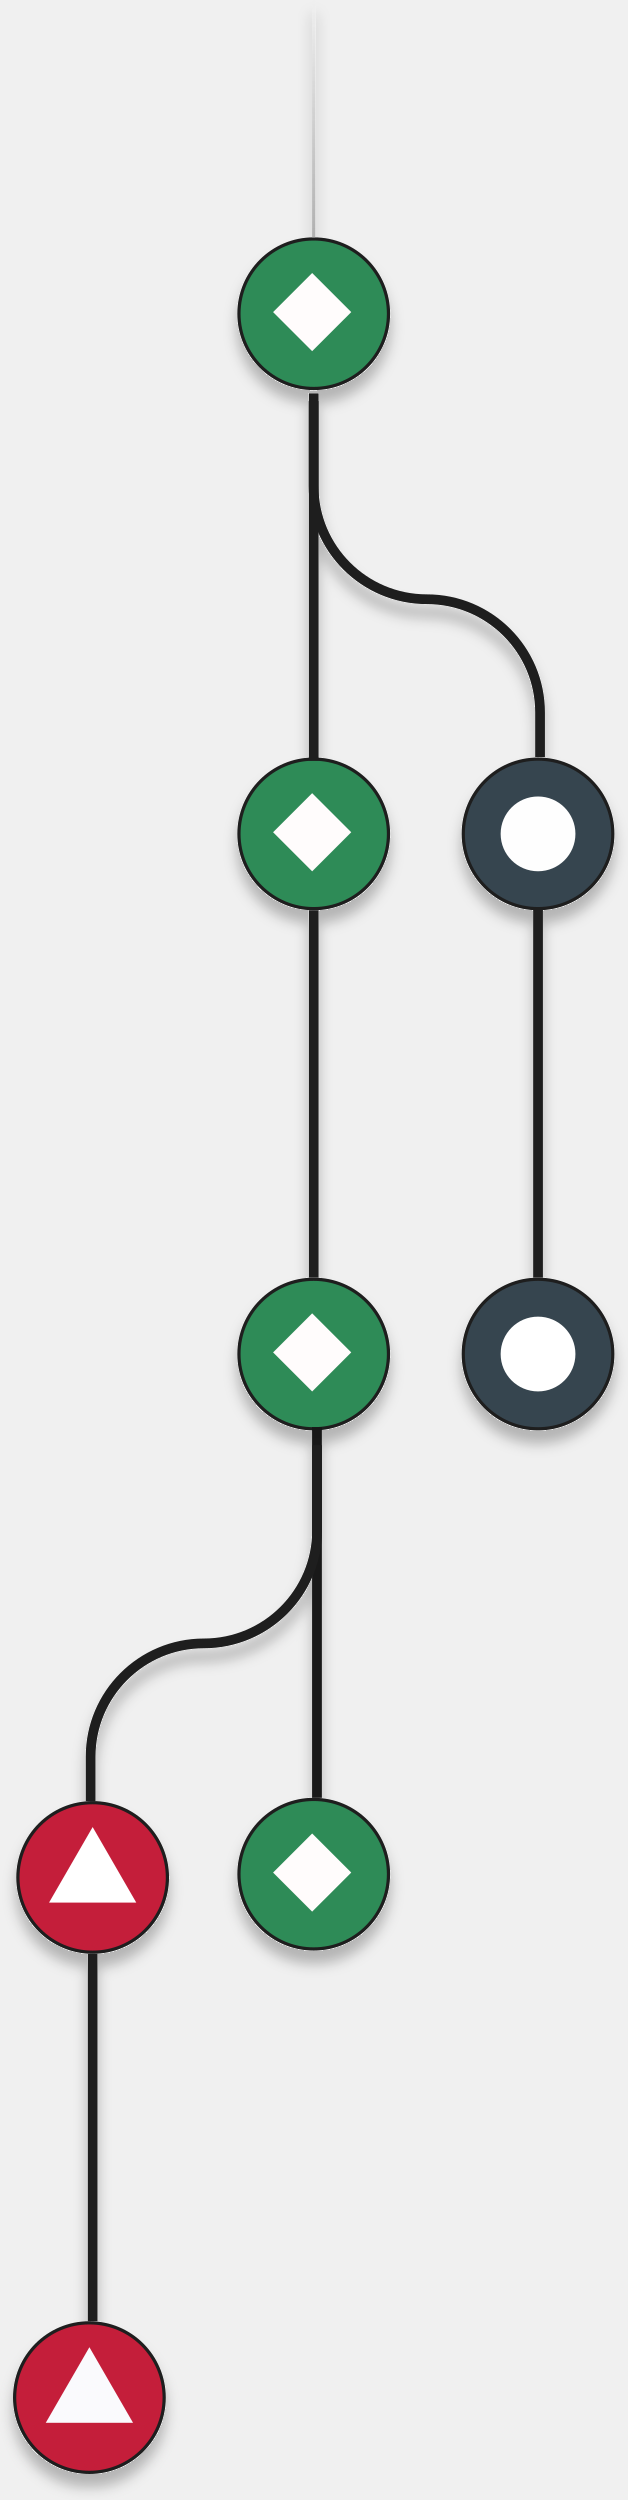
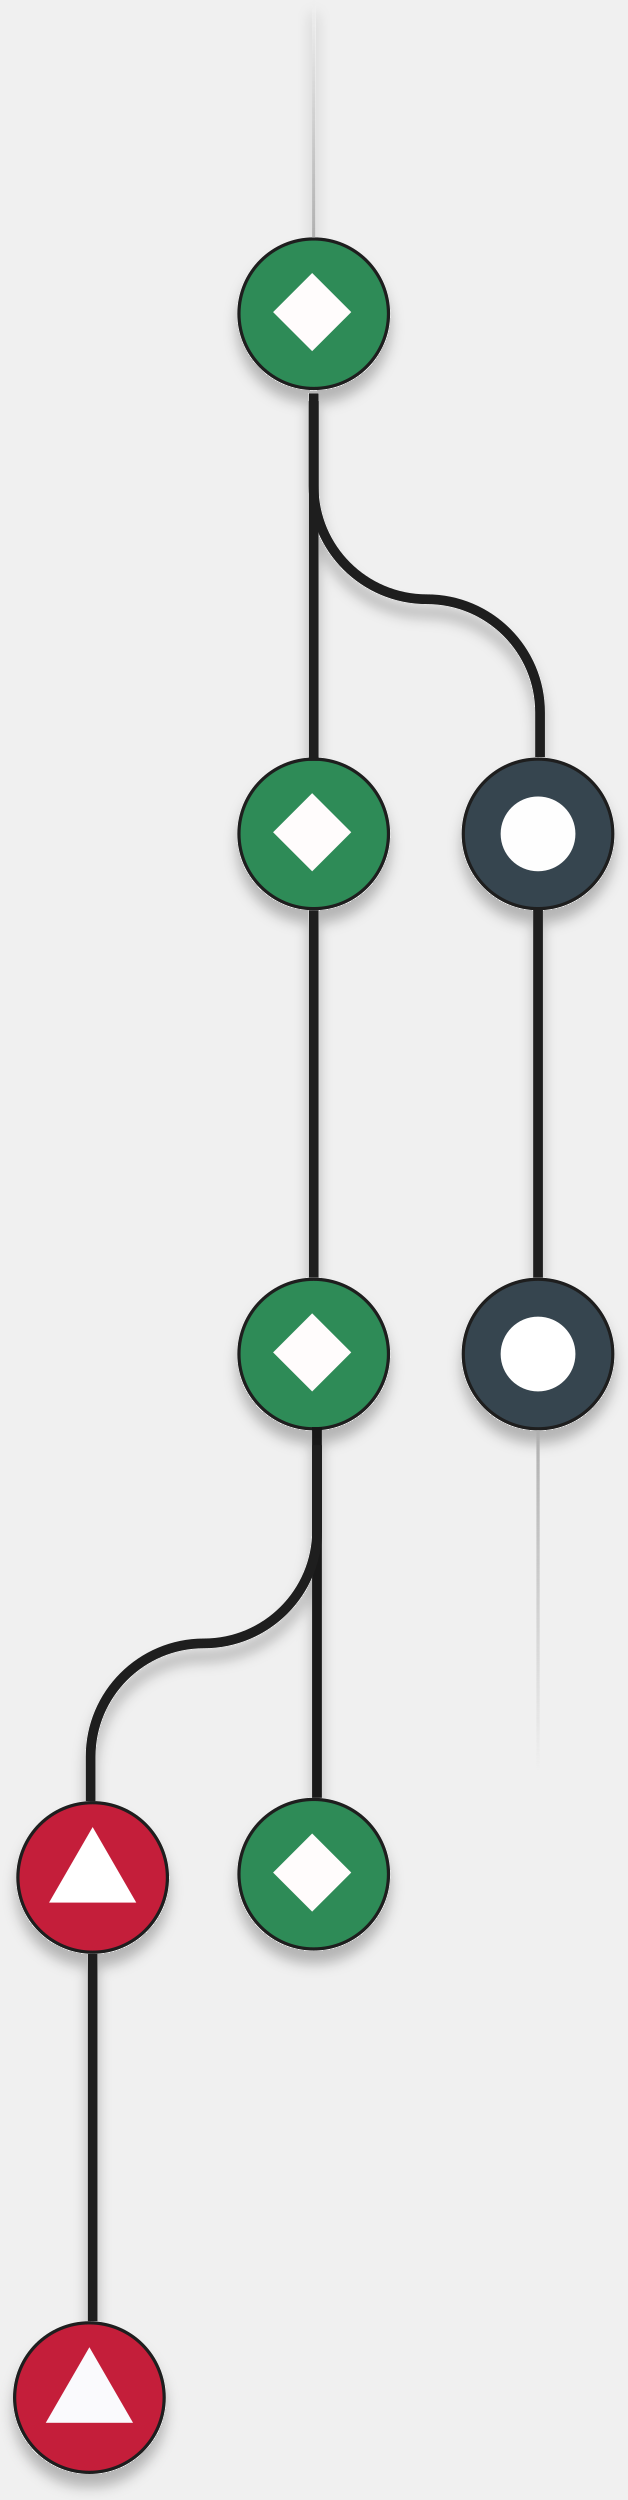
<svg xmlns="http://www.w3.org/2000/svg" width="193" height="769" viewBox="0 0 193 769" fill="none">
-   <g filter="url(#filter0_d_30_186)">
+   <g filter="url(#filter0_d_139_3401)">
    <circle cx="28.499" cy="577.5" r="23" fill="#C41E3A" stroke="#1E1E1E" />
    <path d="M28.499 562L41.922 585.25H15.076L28.499 562Z" fill="white" />
    <circle cx="27.499" cy="737.5" r="23" fill="#C41E3A" stroke="#1E1E1E" />
    <path d="M27.499 722L40.923 745.25H14.076L27.499 722Z" fill="#FAFAFD" />
    <circle cx="96.5" cy="576.5" r="23" fill="#2E8B57" stroke="#1E1E1E" />
    <rect x="84" y="576" width="17" height="17" transform="rotate(-45 83.9999 576)" fill="#FFFCFC" />
    <circle cx="96.5" cy="416.5" r="23" fill="#2E8B57" stroke="#1E1E1E" />
    <rect x="84" y="416" width="17" height="17" transform="rotate(-45 83.9999 416)" fill="#FFFCFC" />
    <circle cx="96.5" cy="256.5" r="23" fill="#2E8B57" stroke="#1E1E1E" />
    <rect x="84" y="256" width="17" height="17" transform="rotate(-45 83.9999 256)" fill="#FFFCFC" />
    <circle cx="96.5" cy="96.5" r="23" fill="#2E8B57" stroke="#1E1E1E" />
    <rect x="84" y="96" width="17" height="17" transform="rotate(-45 83.9999 96)" fill="#FFFCFC" />
    <circle cx="165.5" cy="256.5" r="23" fill="#36454F" stroke="#1E1E1E" />
    <circle cx="165.5" cy="256.5" r="11.5" fill="#FEFEFE" />
    <circle cx="165.5" cy="416.5" r="23" fill="#36454F" stroke="#1E1E1E" />
    <circle cx="165.5" cy="416.5" r="11.5" fill="white" />
    <line x1="96.5" y1="121" x2="96.5" y2="234" stroke="#1E1E1E" stroke-width="3" />
    <line x1="96.5" y1="280" x2="96.5" y2="393" stroke="#1E1E1E" stroke-width="3" />
    <line x1="165.5" y1="279" x2="165.5" y2="393" stroke="#1E1E1E" stroke-width="3" />
-     <g filter="url(#filter1_i_30_186)">
+     <g filter="url(#filter1_i_139_3401)">
      <line x1="97.5" y1="439" x2="97.5" y2="553" stroke="#1E1E1E" stroke-width="3" />
    </g>
    <line x1="28.499" y1="601" x2="28.499" y2="714" stroke="#1E1E1E" stroke-width="3" />
    <path d="M97.539 444.556L97.539 470.679C97.539 489.915 81.944 505.509 62.708 505.509V505.509C43.471 505.509 27.877 521.104 27.877 540.34L27.877 554.056" stroke="#1E1E1E" stroke-width="3" />
    <path d="M96.46 123.369L96.46 149.492C96.46 168.728 112.055 184.323 131.291 184.323V184.323C150.528 184.323 166.122 199.917 166.122 219.153L166.122 232.869" stroke="#1E1E1E" stroke-width="3" />
-     <path d="M96 73L96 0.5C96 0.224 96.224 -9.78515e-09 96.5 -2.18558e-08C96.776 -3.39264e-08 97 0.224 97 0.5L97 73L96 73Z" fill="url(#paint0_linear_30_186)" />
+     <path d="M96 73L96 0.5C96 0.224 96.224 -9.78515e-09 96.5 -2.18558e-08C96.776 -3.39264e-08 97 0.224 97 0.5L97 73L96 73Z" fill="url(#paint0_linear_139_3401)" />
  </g>
+   <path d="M166 440L166 544.5C166 544.776 165.776 545 165.5 545C165.224 545 165 544.776 165 544.5L165 440L166 440Z" fill="url(#paint1_linear_139_3401)" />
  <defs>
-     <filter id="filter0_d_30_186" x="-0.001" y="0" width="193.001" height="769" filterUnits="userSpaceOnUse" color-interpolation-filters="sRGB">
+     <filter id="filter0_d_139_3401" x="-0.001" y="0" width="193.001" height="769" filterUnits="userSpaceOnUse" color-interpolation-filters="sRGB">
      <feFlood flood-opacity="0" result="BackgroundImageFix" />
      <feColorMatrix in="SourceAlpha" type="matrix" values="0 0 0 0 0 0 0 0 0 0 0 0 0 0 0 0 0 0 127 0" result="hardAlpha" />
      <feOffset dy="4" />
      <feGaussianBlur stdDeviation="2" />
      <feComposite in2="hardAlpha" operator="out" />
      <feColorMatrix type="matrix" values="0 0 0 0 0 0 0 0 0 0 0 0 0 0 0 0 0 0 0.25 0" />
-       <feBlend mode="normal" in2="BackgroundImageFix" result="effect1_dropShadow_30_186" />
-       <feBlend mode="normal" in="SourceGraphic" in2="effect1_dropShadow_30_186" result="shape" />
+       <feBlend mode="normal" in2="BackgroundImageFix" result="effect1_dropShadow_139_3401" />
+       <feBlend mode="normal" in="SourceGraphic" in2="effect1_dropShadow_139_3401" result="shape" />
    </filter>
-     <filter id="filter1_i_30_186" x="96" y="439" width="3" height="118" filterUnits="userSpaceOnUse" color-interpolation-filters="sRGB">
+     <filter id="filter1_i_139_3401" x="96" y="439" width="3" height="118" filterUnits="userSpaceOnUse" color-interpolation-filters="sRGB">
      <feFlood flood-opacity="0" result="BackgroundImageFix" />
      <feBlend mode="normal" in="SourceGraphic" in2="BackgroundImageFix" result="shape" />
      <feColorMatrix in="SourceAlpha" type="matrix" values="0 0 0 0 0 0 0 0 0 0 0 0 0 0 0 0 0 0 127 0" result="hardAlpha" />
      <feOffset dy="4" />
      <feGaussianBlur stdDeviation="2" />
      <feComposite in2="hardAlpha" operator="arithmetic" k2="-1" k3="1" />
      <feColorMatrix type="matrix" values="0 0 0 0 0 0 0 0 0 0 0 0 0 0 0 0 0 0 0.25 0" />
-       <feBlend mode="normal" in2="shape" result="effect1_innerShadow_30_186" />
+       <feBlend mode="normal" in2="shape" result="effect1_innerShadow_139_3401" />
    </filter>
-     <linearGradient id="paint0_linear_30_186" x1="96.5" y1="73" x2="96.5" y2="-2.18558e-08" gradientUnits="userSpaceOnUse">
+     <linearGradient id="paint0_linear_139_3401" x1="96.5" y1="73" x2="96.5" y2="-2.18558e-08" gradientUnits="userSpaceOnUse">
+       <stop stop-color="#B0B0B0" />
+       <stop offset="1" stop-color="#B0B0B0" stop-opacity="0" />
+     </linearGradient>
+     <linearGradient id="paint1_linear_139_3401" x1="165.5" y1="440" x2="165.5" y2="545" gradientUnits="userSpaceOnUse">
      <stop stop-color="#B0B0B0" />
      <stop offset="1" stop-color="#B0B0B0" stop-opacity="0" />
    </linearGradient>
  </defs>
</svg>
